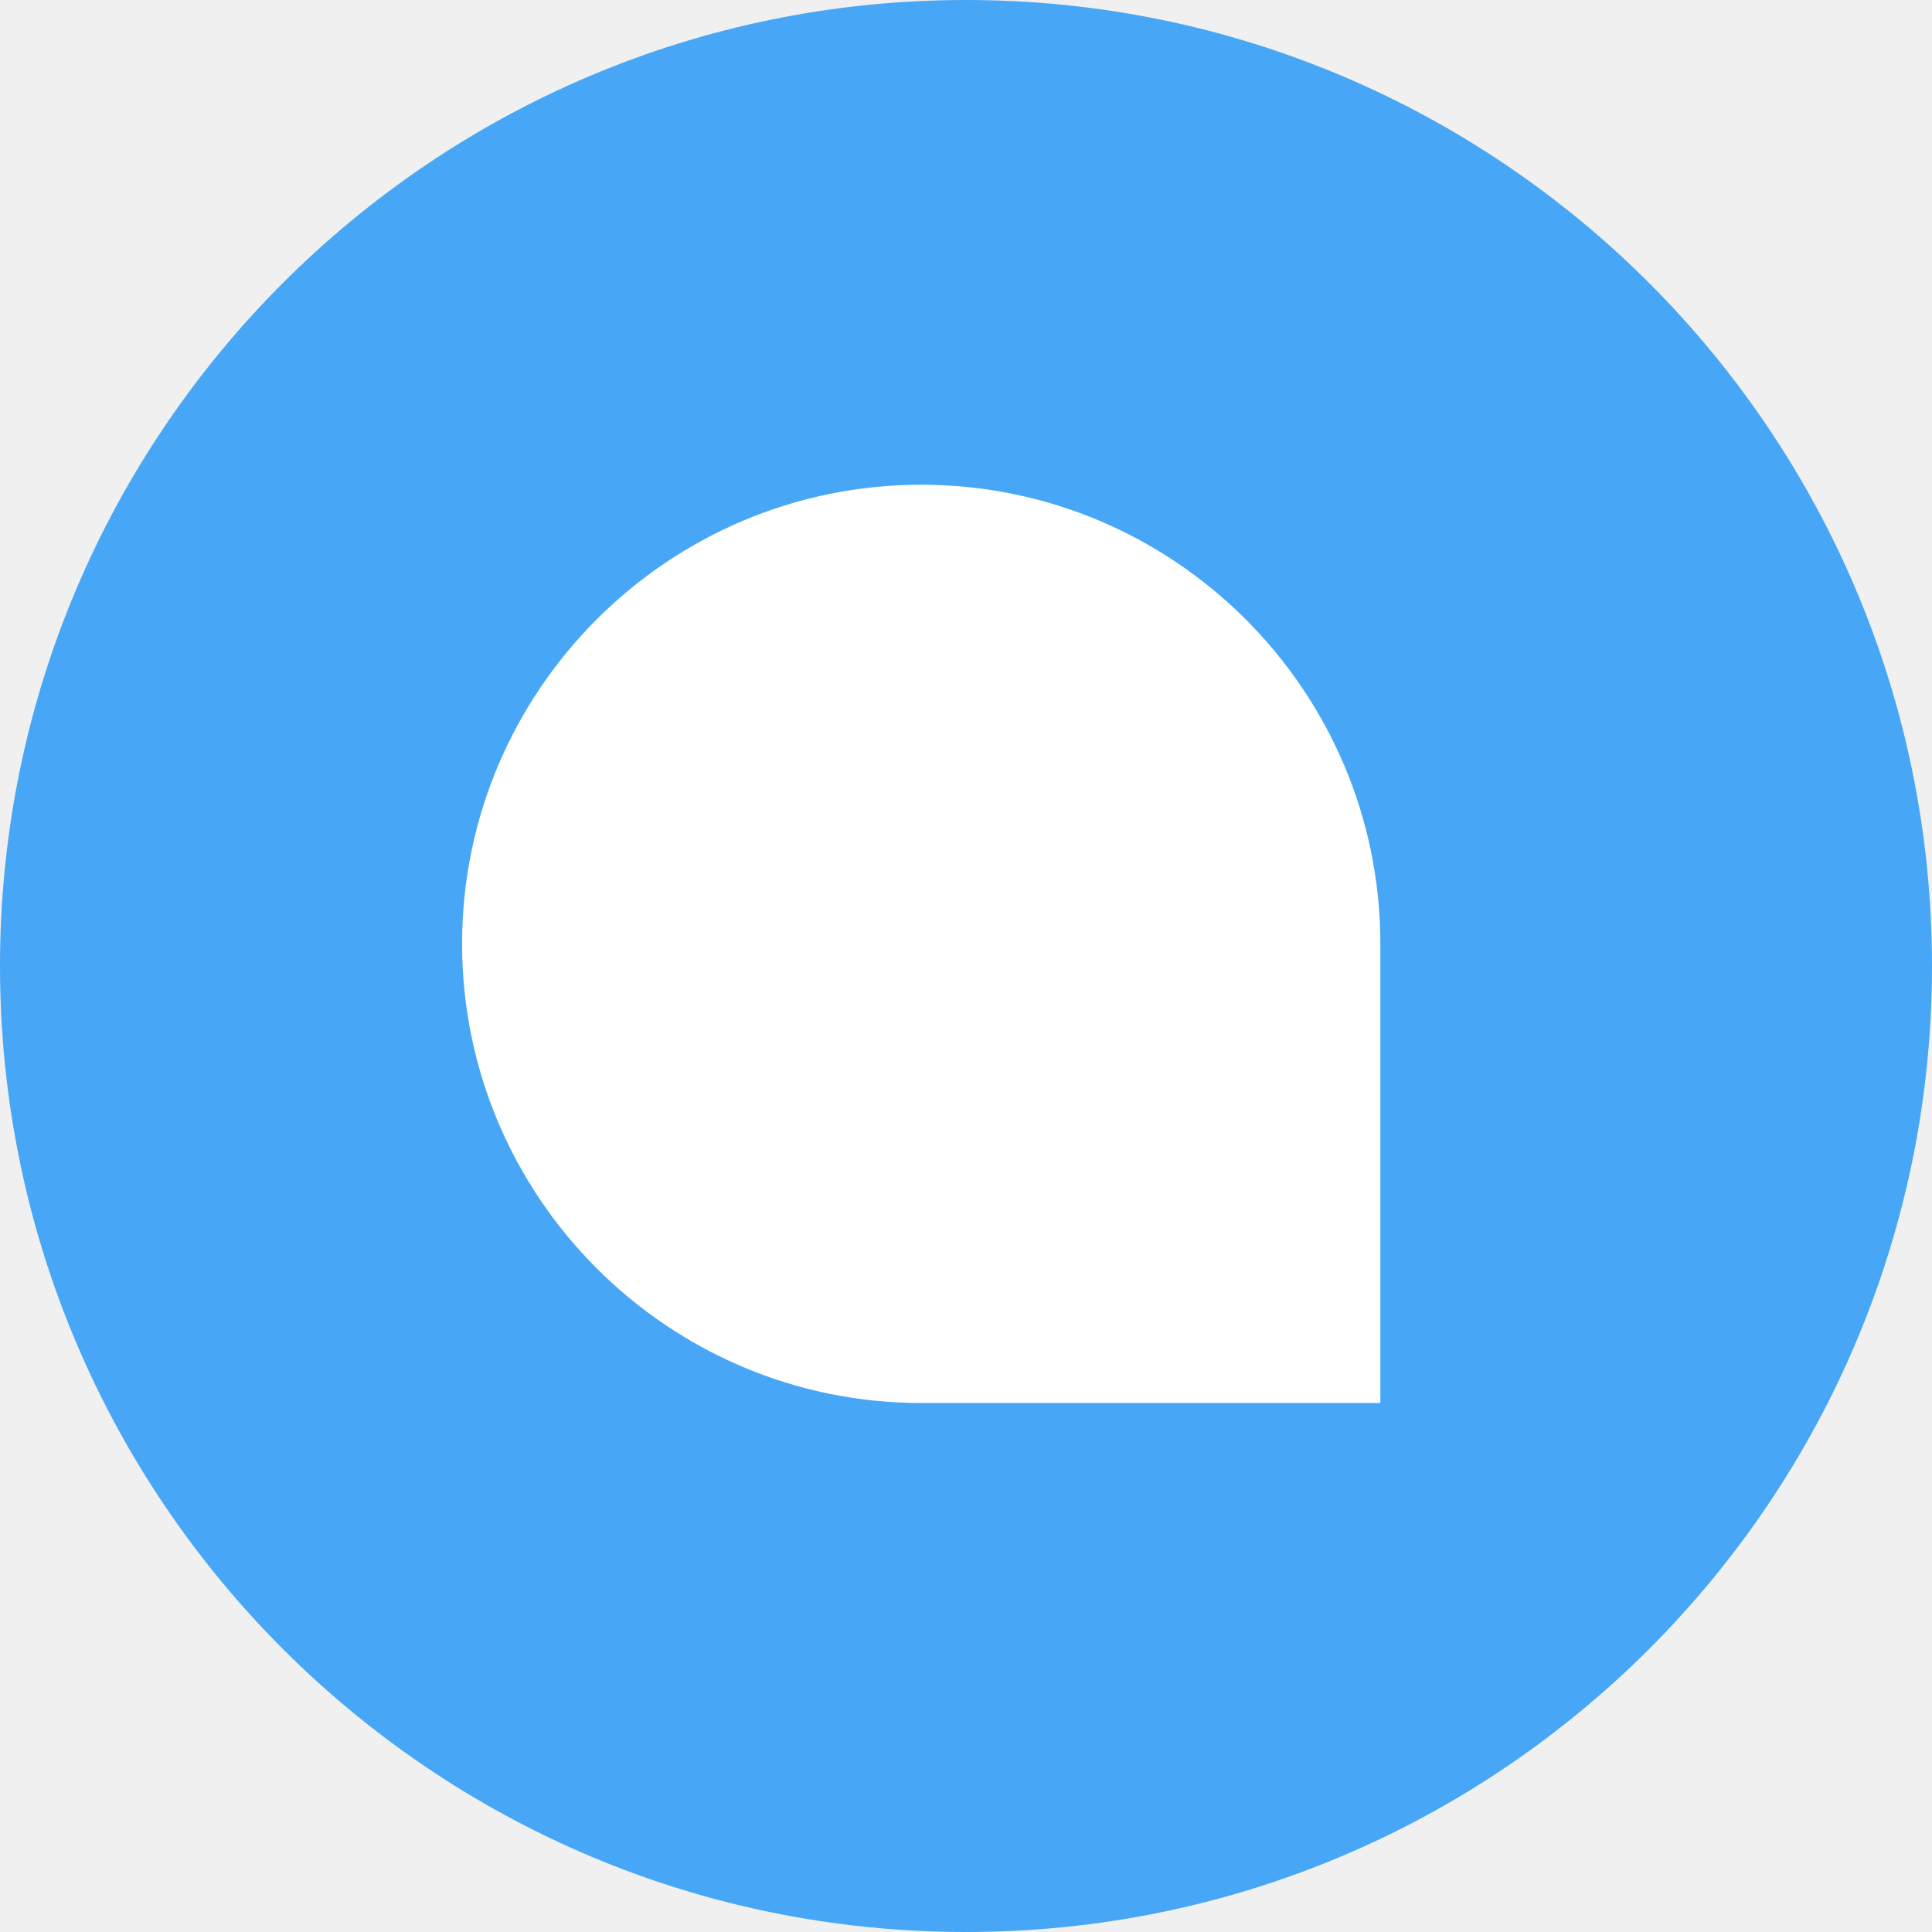
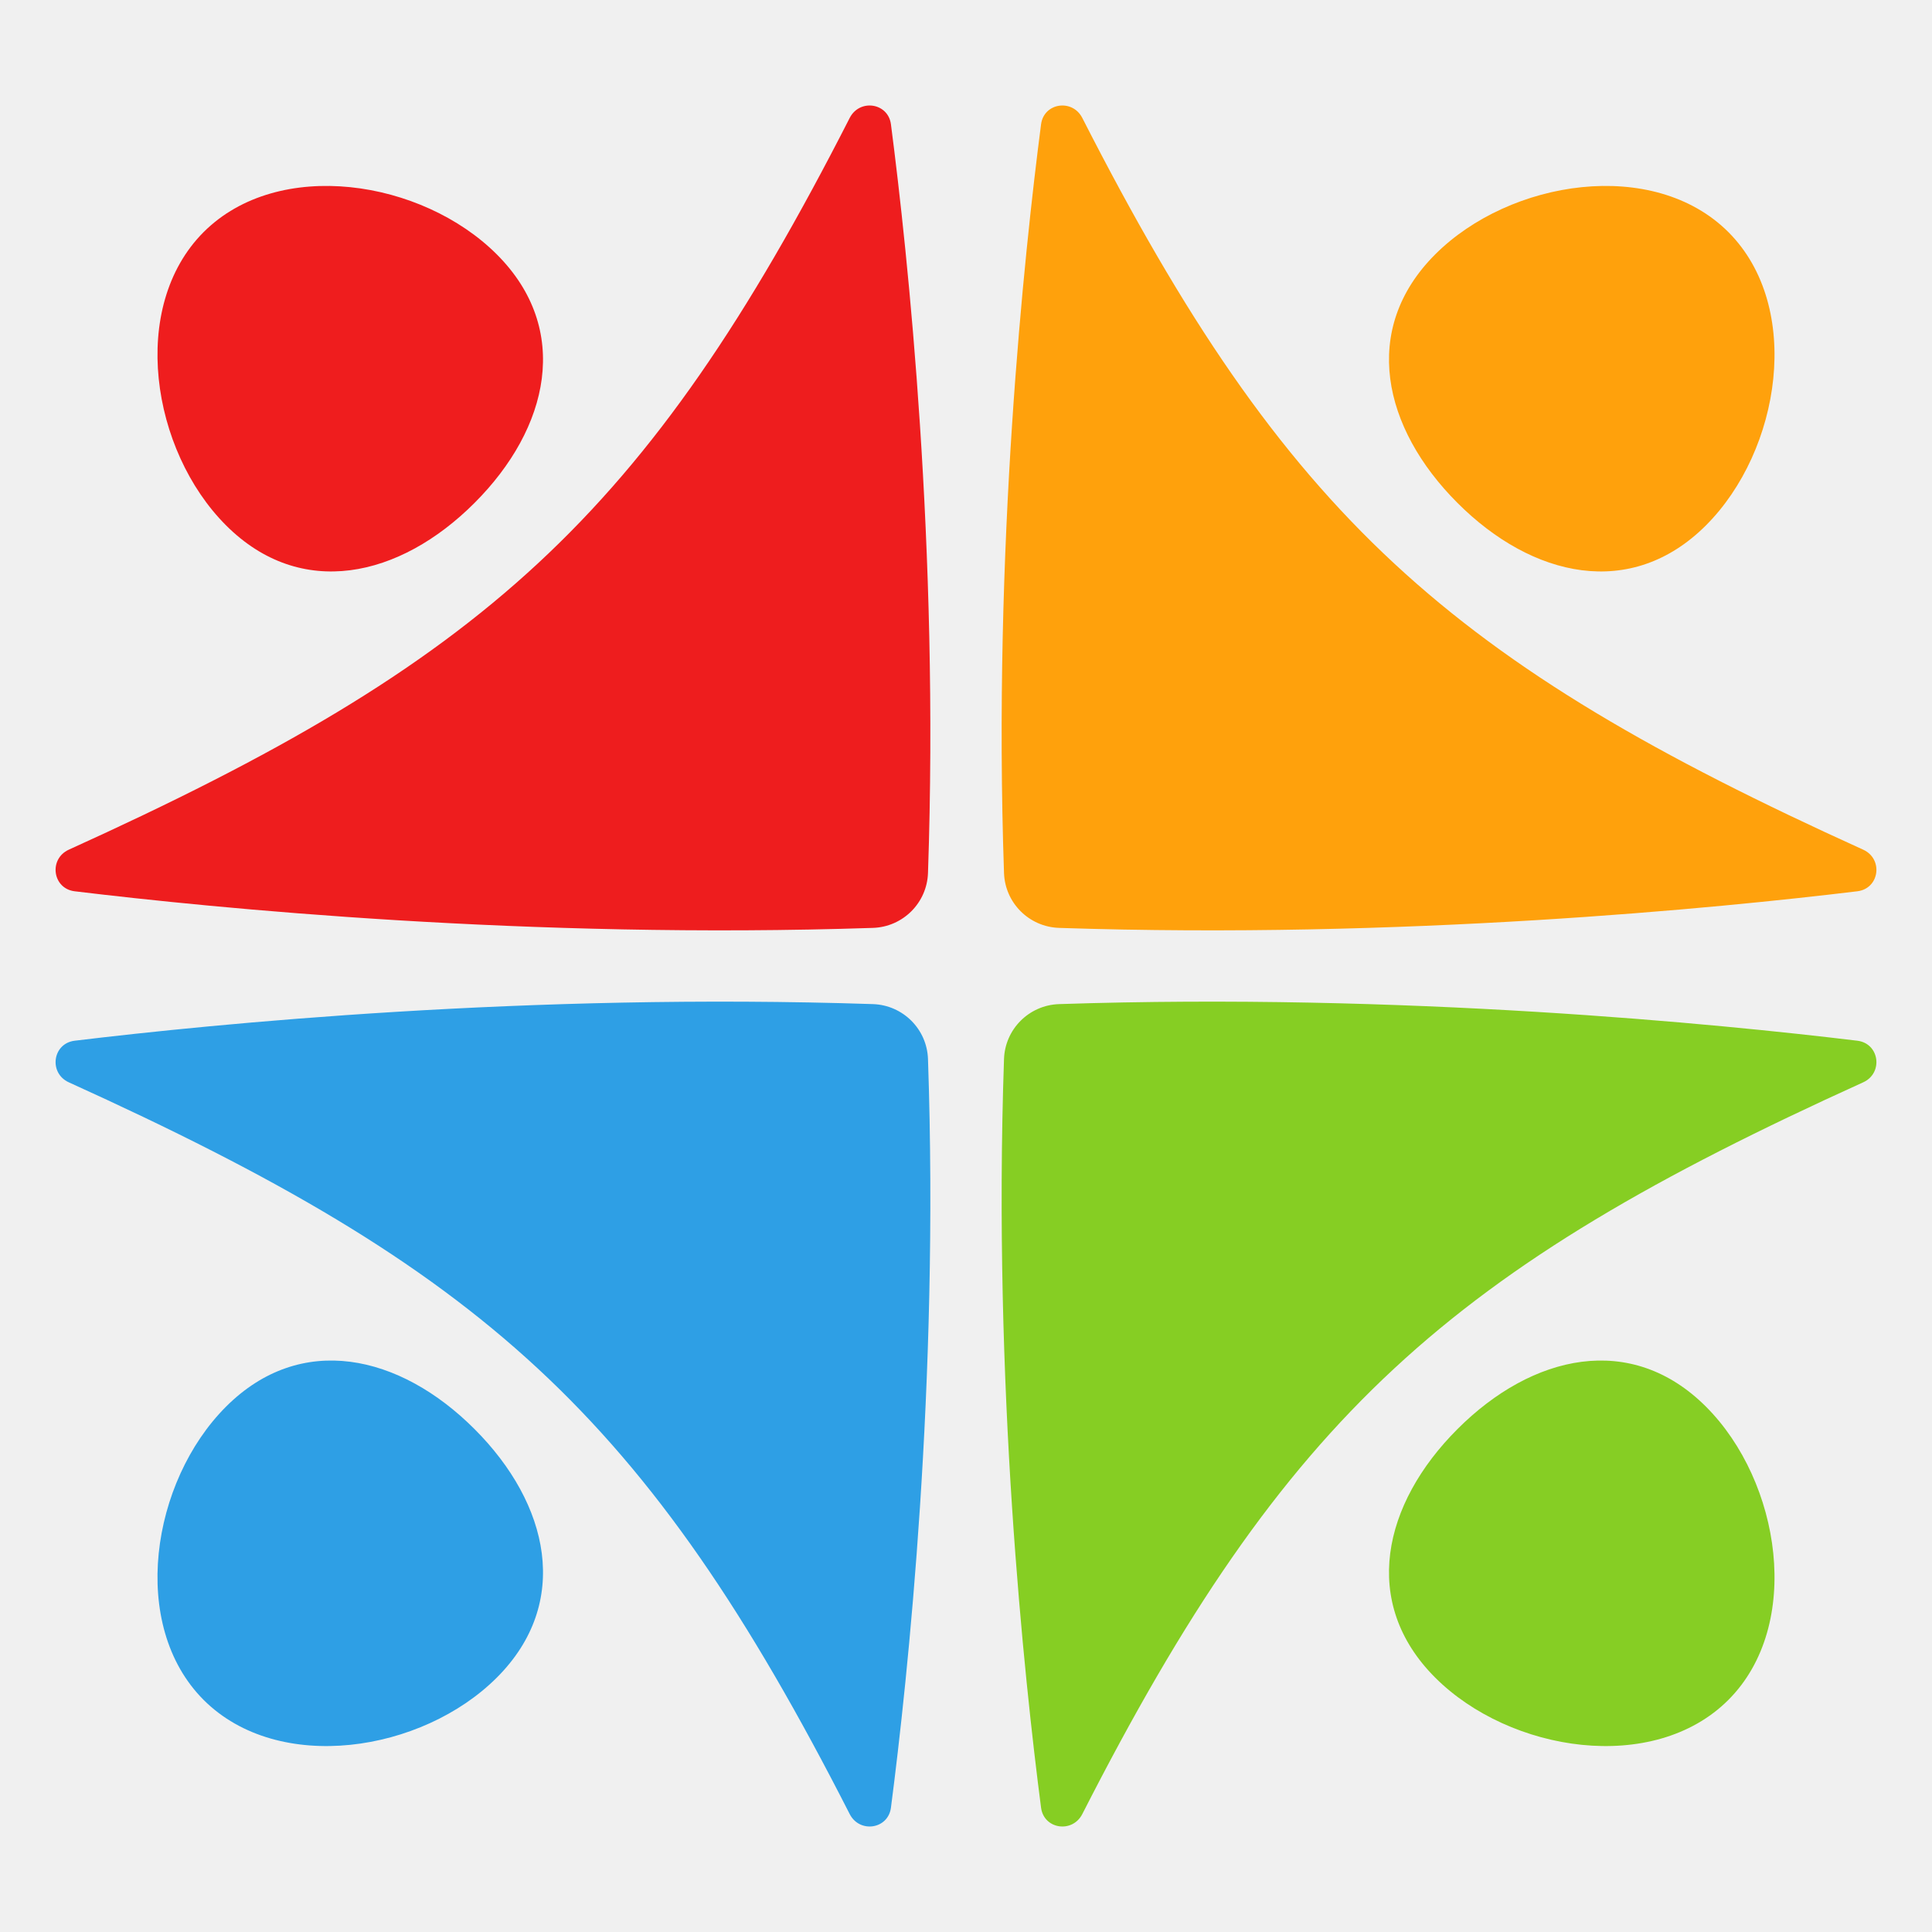
- <svg xmlns="http://www.w3.org/2000/svg" width="512px" height="512px" viewBox="0 0 512 512" version="1.1">
-   <g id="Logo" stroke="none" stroke-width="1" fill="none" fill-rule="evenodd">
-     <g id="woot-log" fill-rule="nonzero">
-       <circle id="Oval" fill="#47A7F6" cx="256" cy="256" r="256" />
-       <path d="M362.808,368.808 L244.123,368.808 C178.699,368.808 125.457,315.562 125.457,250.122 C125.457,184.703 178.699,131.457 244.124,131.457 C309.565,131.457 362.808,184.703 362.808,250.122 L362.808,368.808 Z" id="Fill-1" stroke="#FFFFFF" stroke-width="6" fill="#FFFFFF" />
-     </g>
-   </g>
+ <svg xmlns="http://www.w3.org/2000/svg" width="40" height="40" viewBox="0 0 40 40" fill="none">
+   <path d="M19.213 18.074C19.445 11.343 18.794 5.251 18.446 2.574C18.388 2.127 17.797 2.04 17.592 2.442C13.372 10.718 9.985 13.711 1.426 17.591C1.004 17.782 1.086 18.397 1.546 18.453C4.44 18.803 10.94 19.448 18.074 19.211C18.694 19.19 19.192 18.694 19.213 18.074Z" fill="#EE1D1E" />
+   <path d="M10.287 5.268C11.835 6.816 11.373 8.865 9.824 10.413C8.276 11.962 6.227 12.424 4.679 10.876C3.13 9.327 2.668 6.354 4.216 4.805C5.765 3.257 8.738 3.719 10.287 5.268Z" fill="#EF1D1E" />
+   <path d="M20.787 18.074C20.555 11.343 21.206 5.251 21.554 2.574C21.612 2.127 22.203 2.04 22.408 2.442C26.628 10.718 30.015 13.711 38.574 17.591C38.996 17.782 38.914 18.397 38.454 18.453C35.56 18.803 29.06 19.448 21.926 19.211C21.306 19.19 20.808 18.694 20.787 18.074Z" fill="#FFA10C" />
+   <path d="M29.713 5.268C28.165 6.816 28.627 8.865 30.176 10.413C31.724 11.962 33.773 12.424 35.321 10.876C36.87 9.327 37.332 6.354 35.784 4.805C34.235 3.257 31.262 3.719 29.713 5.268Z" fill="#FFA10C" />
+   <path d="M19.213 21.926C19.445 28.657 18.794 34.749 18.446 37.426C18.388 37.873 17.797 37.96 17.592 37.558C13.372 29.282 9.985 26.289 1.426 22.409C1.004 22.218 1.086 21.603 1.546 21.547C4.44 21.197 10.94 20.552 18.074 20.789C18.694 20.81 19.192 21.306 19.213 21.926Z" fill="#2E9FE5" />
+   <path d="M10.287 34.732C11.835 33.184 11.373 31.135 9.824 29.587C8.276 28.038 6.227 27.576 4.679 29.124C3.13 30.673 2.668 33.646 4.216 35.195C5.765 36.743 8.738 36.281 10.287 34.732Z" fill="#2E9FE5" />
+   <path d="M20.787 21.926C20.555 28.657 21.206 34.749 21.554 37.426C21.612 37.873 22.203 37.96 22.408 37.558C26.628 29.282 30.015 26.289 38.574 22.409C38.996 22.218 38.914 21.603 38.454 21.547C35.56 21.197 29.06 20.552 21.926 20.789C21.306 20.81 20.808 21.306 20.787 21.926Z" fill="#86CE23" />
+   <path d="M29.713 34.732C28.165 33.184 28.627 31.135 30.176 29.587C31.724 28.038 33.773 27.576 35.321 29.124C36.87 30.673 37.332 33.646 35.784 35.195C34.235 36.743 31.262 36.281 29.713 34.732Z" fill="#86CE24" />
</svg>
